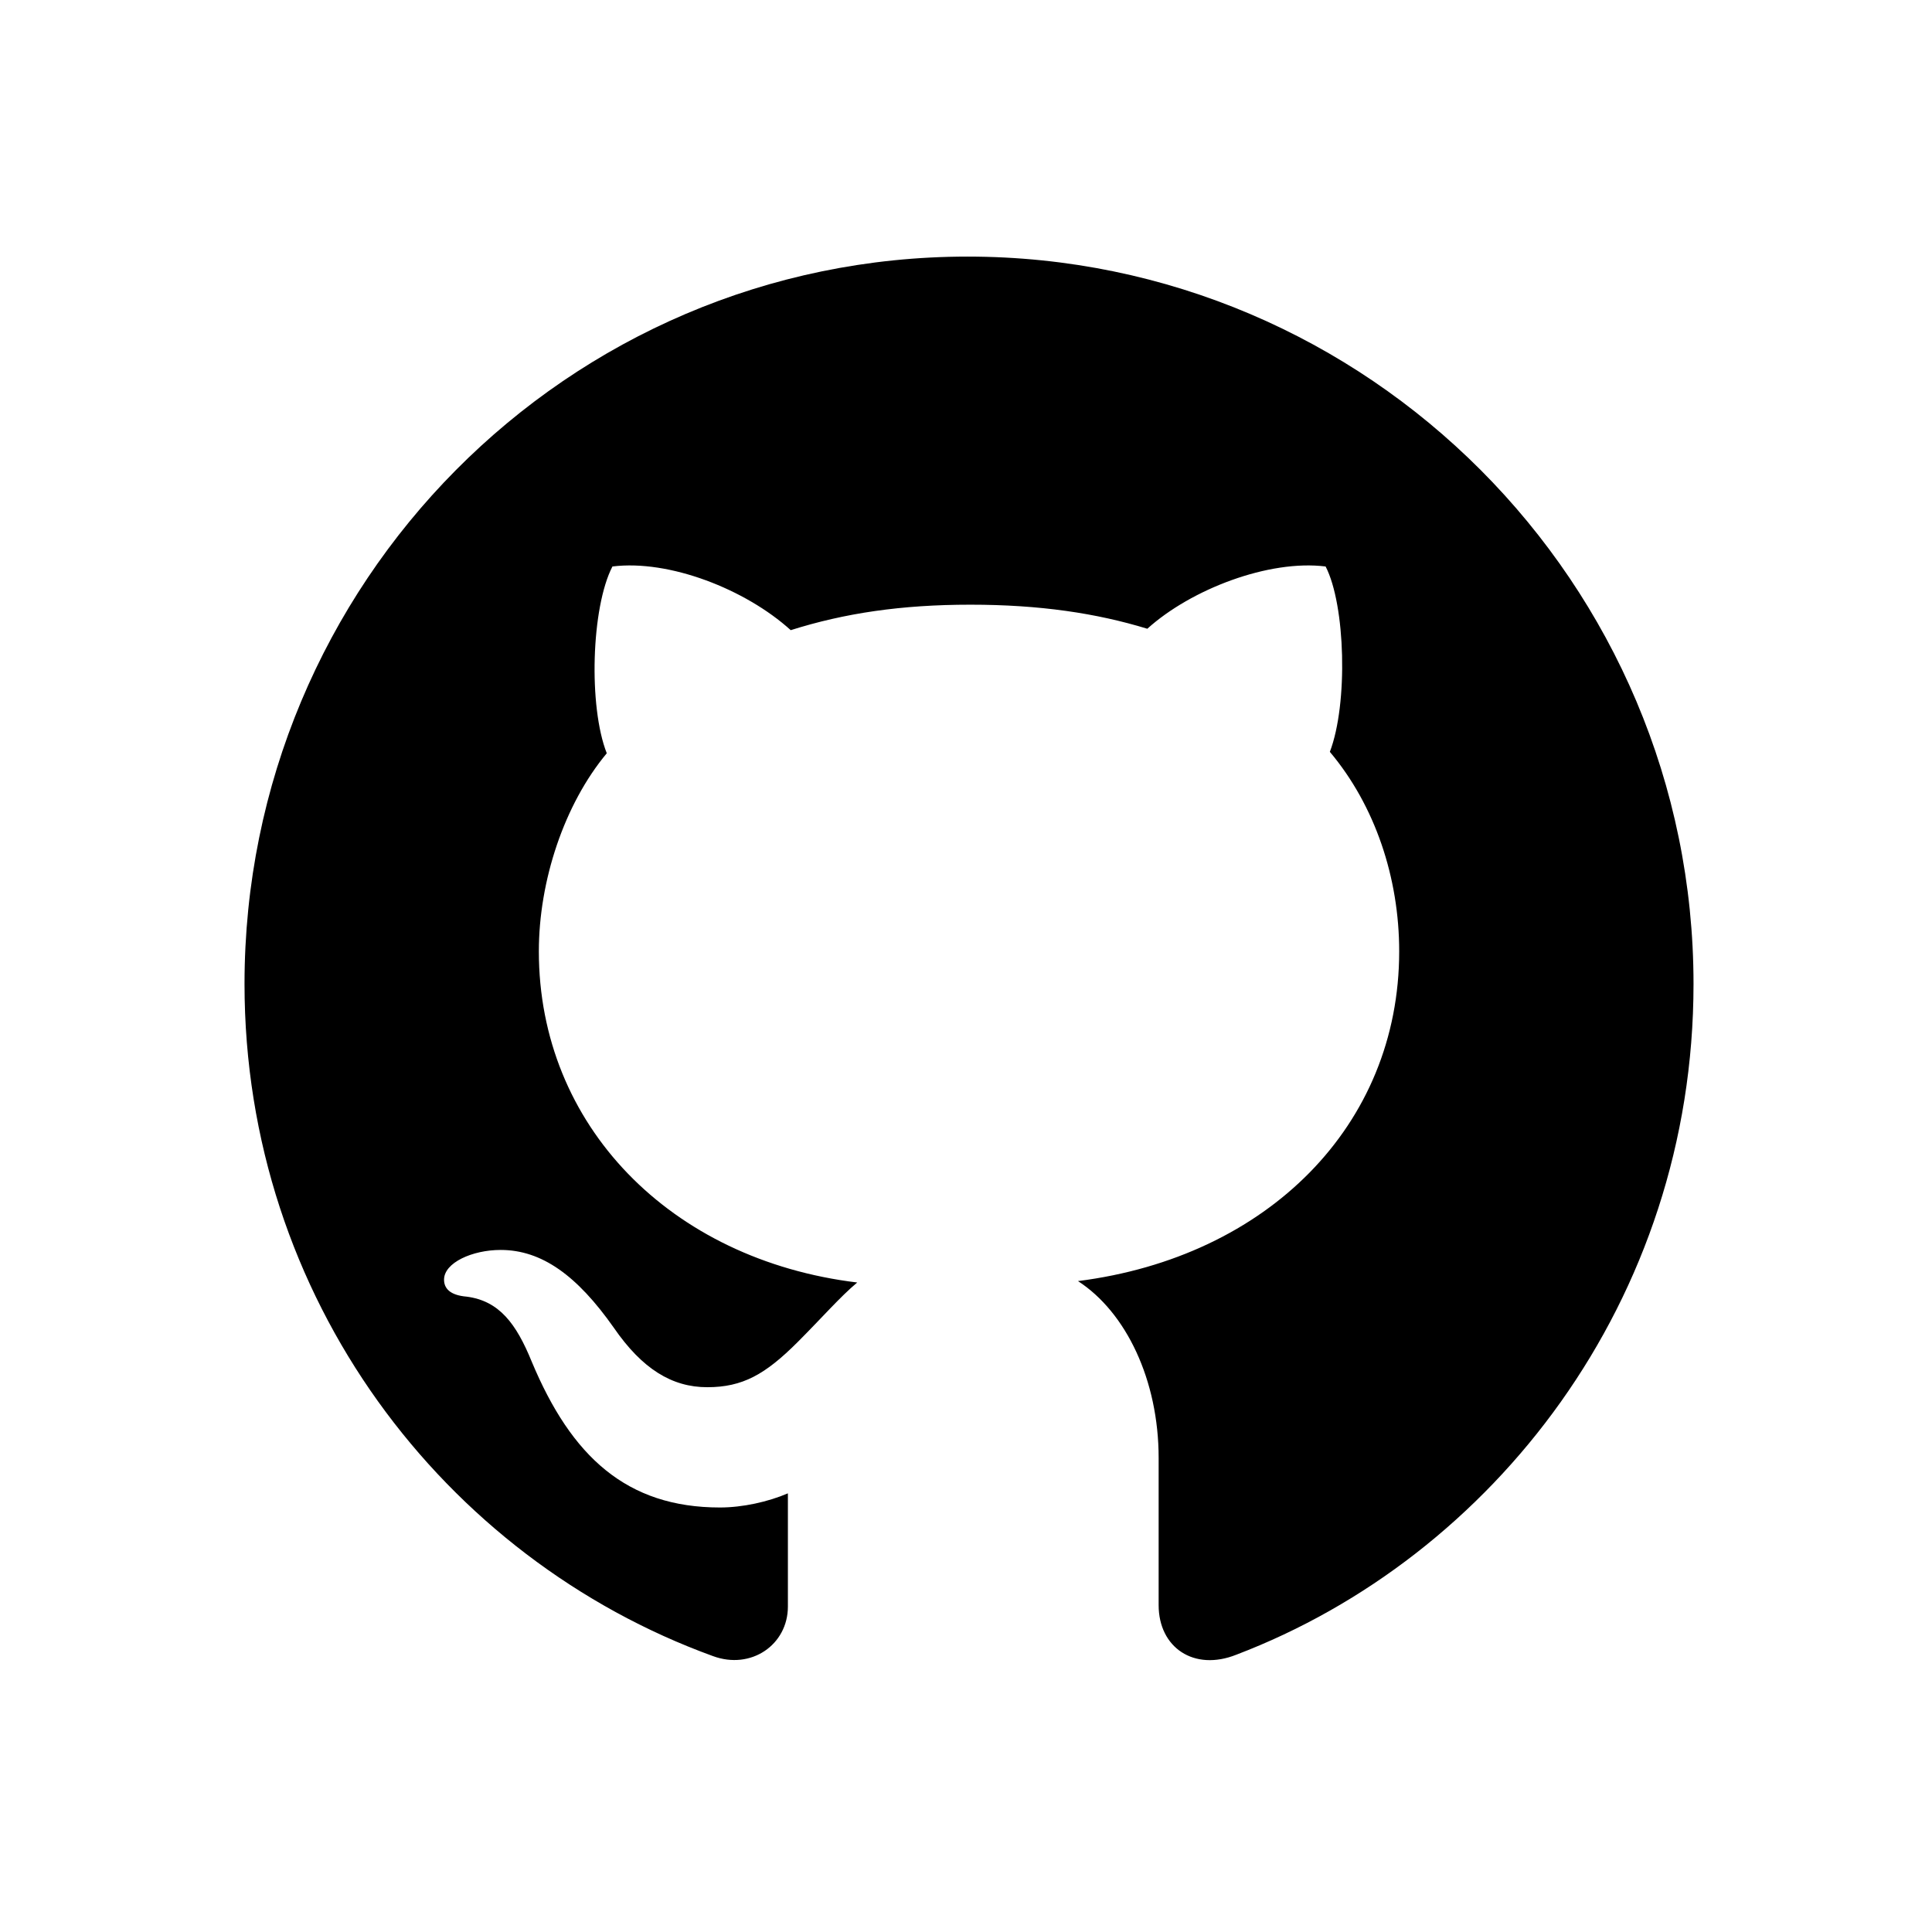
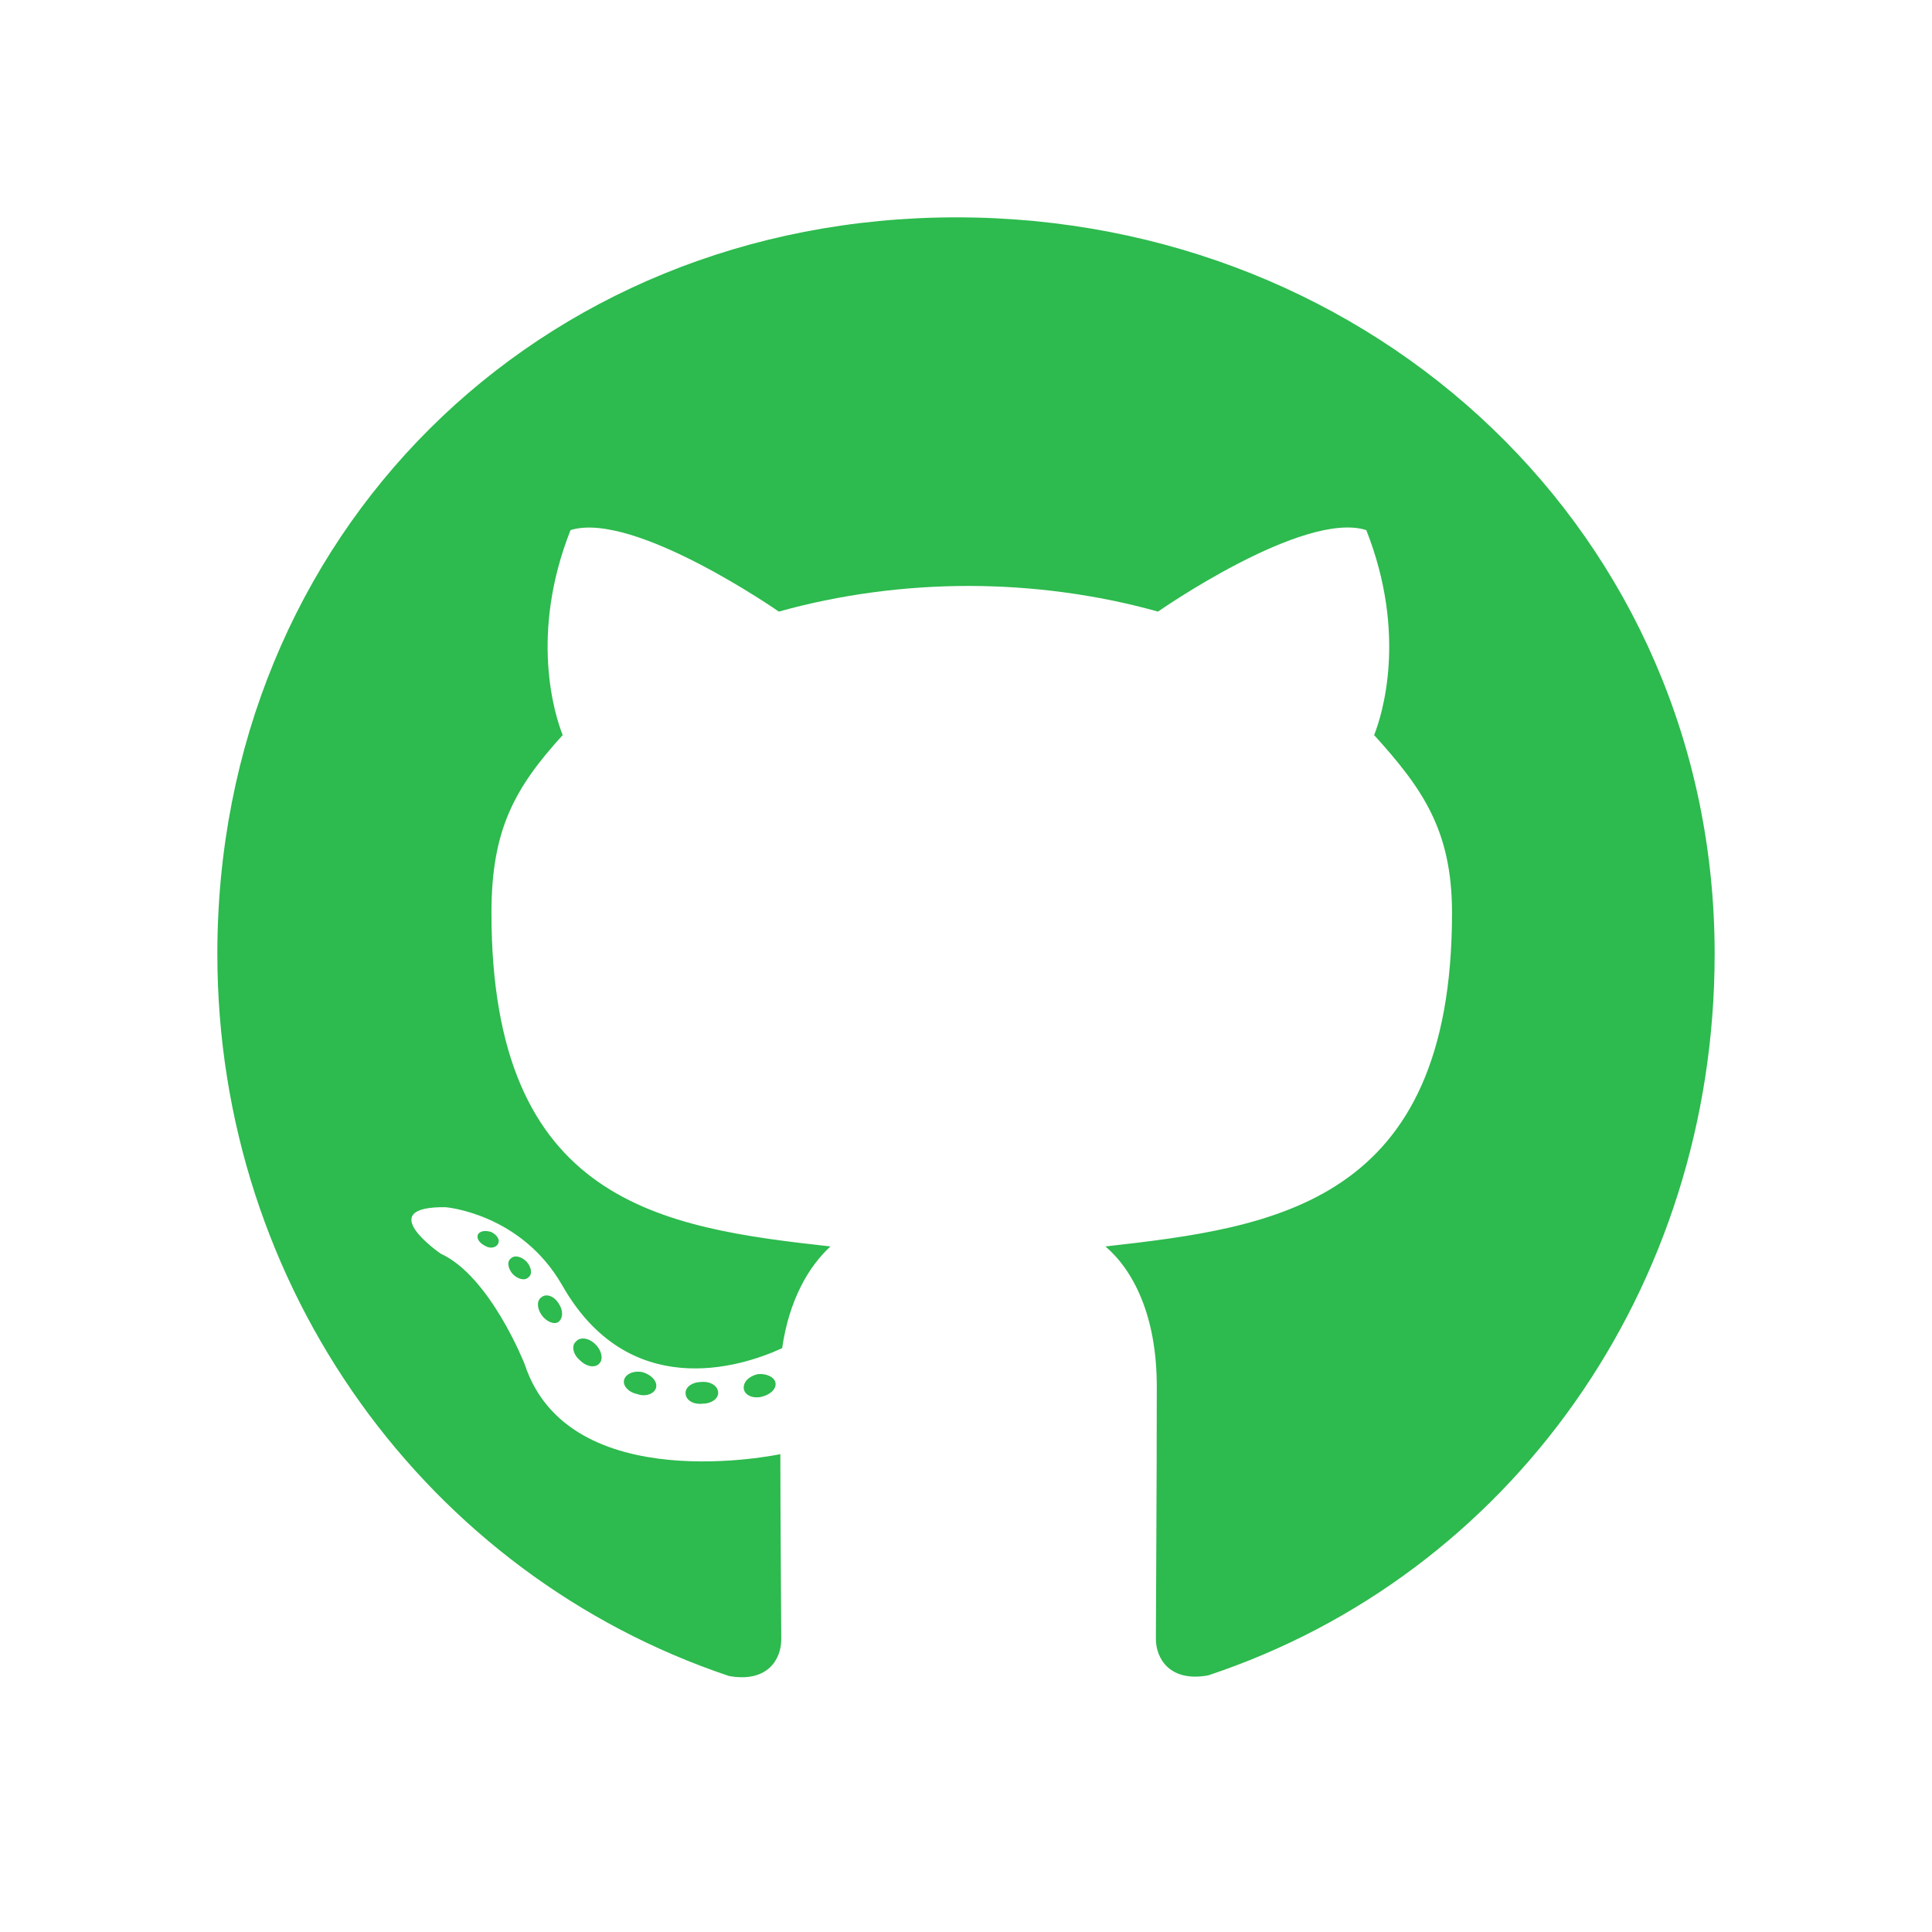
- <svg xmlns="http://www.w3.org/2000/svg" width="128" height="128" viewBox="0 0 128 128" fill="none">
-   <path d="M56.794 84.969C44.419 83.469 35.7 74.562 35.7 63.031C35.7 58.344 37.388 53.281 40.2 49.906C38.981 46.812 39.169 40.25 40.575 37.531C44.325 37.062 49.388 39.031 52.388 41.75C55.95 40.625 59.7 40.062 64.294 40.062C68.888 40.062 72.638 40.625 76.013 41.656C78.919 39.031 84.075 37.062 87.825 37.531C89.138 40.062 89.325 46.625 88.106 49.812C91.106 53.375 92.7 58.156 92.7 63.031C92.7 74.562 83.981 83.281 71.419 84.875C74.606 86.938 76.763 91.438 76.763 96.594L76.763 106.344C76.763 109.156 79.106 110.75 81.919 109.625C98.888 103.156 112.2 86.188 112.2 65.188C112.2 38.656 90.638 17 64.106 17C37.575 17 16.2 38.656 16.2 65.188C16.2 86 29.419 103.25 47.231 109.719C49.763 110.656 52.2 108.969 52.2 106.438L52.2 98.938C50.888 99.5 49.2 99.875 47.7 99.875C41.513 99.875 37.856 96.5 35.231 90.219C34.2 87.688 33.075 86.188 30.919 85.906C29.794 85.812 29.419 85.344 29.419 84.781C29.419 83.656 31.294 82.812 33.169 82.812C35.888 82.812 38.231 84.5 40.669 87.969C42.544 90.688 44.513 91.906 46.856 91.906C49.2 91.906 50.7 91.062 52.856 88.906C54.45 87.312 55.669 85.906 56.794 84.969Z" fill="black" />
+ <svg xmlns="http://www.w3.org/2000/svg" viewBox="0 0 640 640">
+   <path fill="#2dba4e" d="M237.9 461.4C237.9 463.4 235.6 465 232.7 465C229.4 465.3 227.1 463.7 227.1 461.4C227.1 459.4 229.4 457.8 232.3 457.8C235.3 457.5 237.9 459.1 237.9 461.4zM206.8 456.9C206.1 458.9 208.1 461.2 211.1 461.8C213.7 462.8 216.7 461.8 217.3 459.8C217.9 457.8 216 455.5 213 454.6C210.4 453.9 207.5 454.9 206.8 456.9zM251 455.2C248.1 455.9 246.1 457.8 246.4 460.1C246.7 462.1 249.3 463.4 252.3 462.7C255.2 462 257.2 460.1 256.9 458.1C256.6 456.2 253.9 454.9 251 455.2zM316.8 72C178.1 72 72 177.3 72 316C72 426.9 141.8 521.8 241.5 555.2C254.3 557.5 258.8 549.6 258.8 543.1C258.8 536.9 258.5 502.7 258.5 481.7C258.5 481.7 188.5 496.7 173.8 451.9C173.8 451.9 162.4 422.8 146 415.3C146 415.3 123.1 399.6 147.6 399.9C147.6 399.9 172.5 401.9 186.2 425.7C208.1 464.3 244.8 453.2 259.1 446.6C261.4 430.6 267.9 419.5 275.1 412.9C219.2 406.7 162.8 398.6 162.8 302.4C162.8 274.9 170.4 261.1 186.4 243.5C183.8 237 175.3 210.2 189 175.6C209.9 169.1 258 202.6 258 202.6C278 197 299.5 194.1 320.8 194.1C342.1 194.1 363.6 197 383.6 202.6C383.6 202.6 431.7 169 452.6 175.6C466.3 210.3 457.8 237 455.2 243.5C471.2 261.2 481 275 481 302.4C481 398.9 422.1 406.6 366.2 412.9C375.4 420.8 383.2 435.8 383.2 459.3C383.2 493 382.9 534.7 382.9 542.9C382.9 549.4 387.5 557.3 400.2 555C500.2 521.8 568 426.9 568 316C568 177.3 455.5 72 316.8 72zM169.2 416.9C167.9 417.9 168.2 420.2 169.9 422.1C171.5 423.7 173.8 424.4 175.1 423.1C176.4 422.1 176.1 419.8 174.4 417.9C172.8 416.3 170.5 415.6 169.2 416.9zM158.4 408.8C157.7 410.1 158.7 411.7 160.7 412.7C162.3 413.7 164.3 413.4 165 412C165.7 410.7 164.7 409.1 162.7 408.1C160.7 407.5 159.1 407.8 158.4 408.8zM190.8 444.4C189.2 445.7 189.8 448.7 192.1 450.6C194.4 452.9 197.3 453.2 198.6 451.6C199.9 450.3 199.3 447.3 197.3 445.4C195.1 443.1 192.1 442.8 190.8 444.4zM179.4 429.7C177.8 430.7 177.8 433.3 179.4 435.6C181 437.9 183.7 438.9 185 437.9C186.6 436.6 186.6 434 185 431.7C183.6 429.4 181 428.4 179.4 429.7z" />
</svg>
